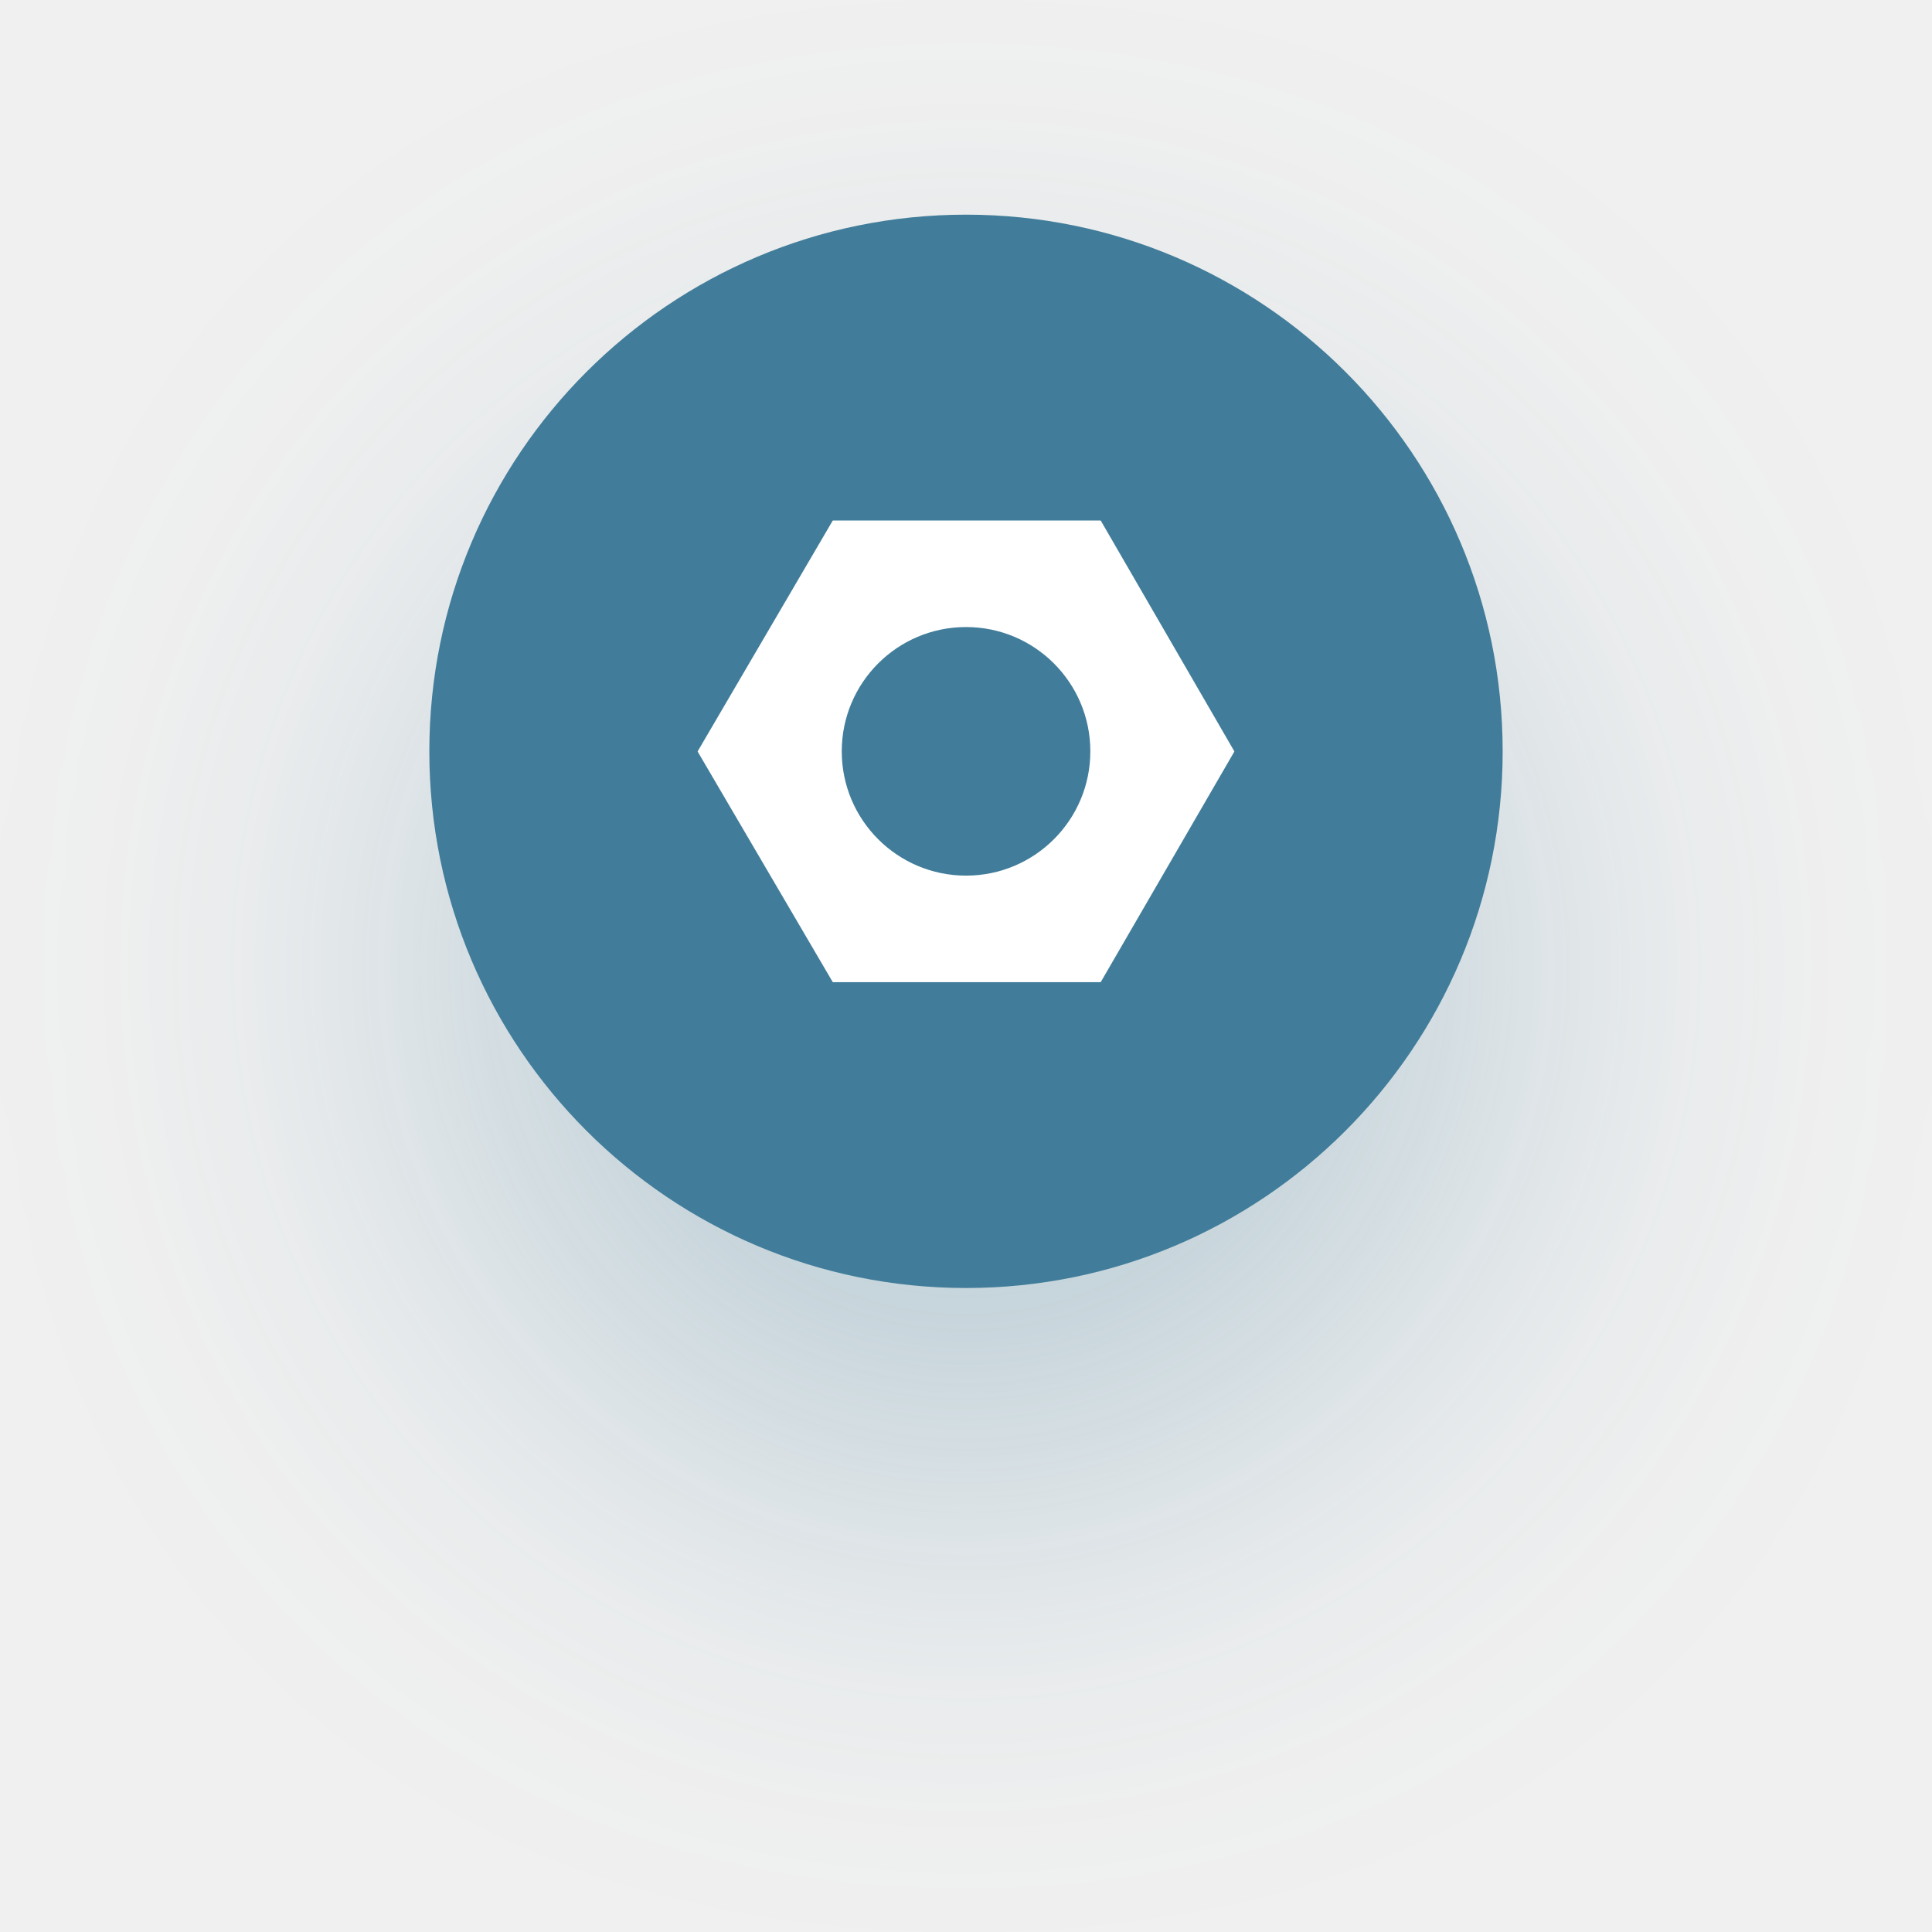
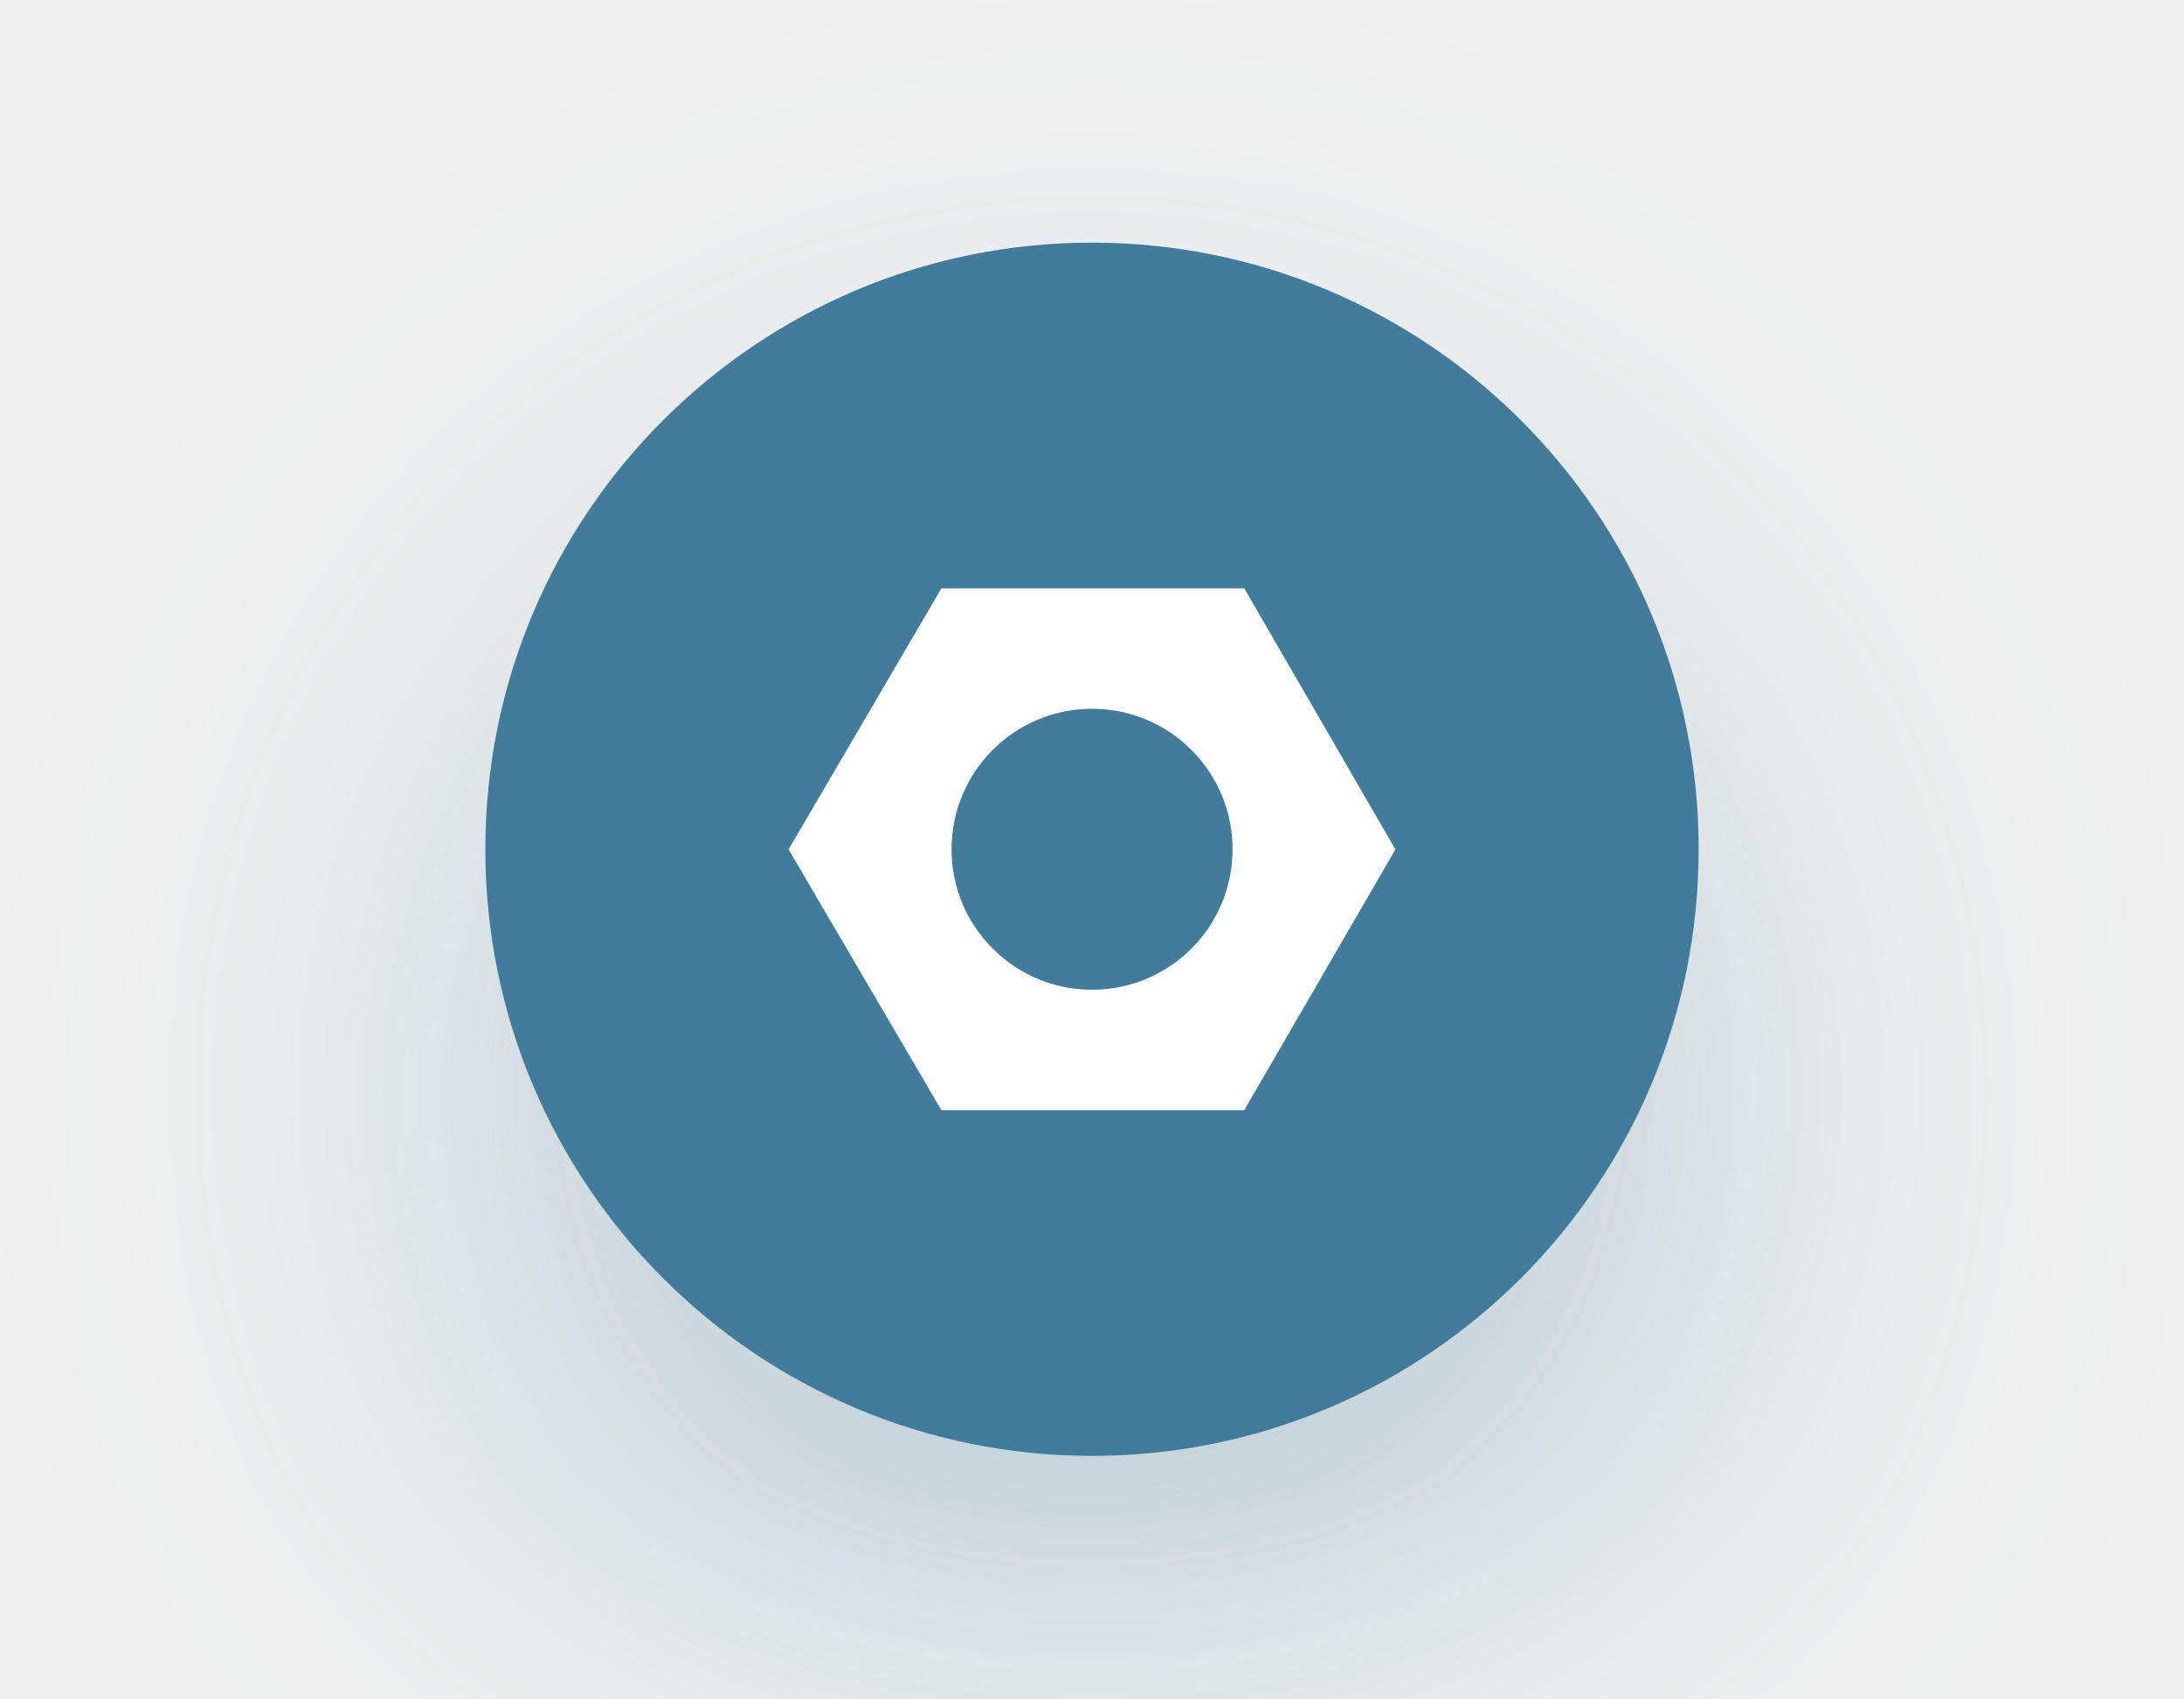
- <svg xmlns="http://www.w3.org/2000/svg" width="90" height="90" viewBox="0 0 90 90" fill="none">
+ <svg xmlns="http://www.w3.org/2000/svg" width="90" height="70" viewBox="0 0 90 70" fill="none">
  <g filter="url(#filter0_d_63_5990)">
    <path d="M20 35C20 21.193 31.193 10 45 10C58.807 10 70 21.193 70 35C70 48.807 58.807 60 45 60C31.193 60 20 48.807 20 35Z" fill="#417D9A" />
    <g clip-path="url(#clip0_63_5990)">
      <path fill-rule="evenodd" clip-rule="evenodd" d="M32.502 35.015C32.499 35.01 32.499 35.003 32.502 34.997L38.789 24.256C38.792 24.251 38.798 24.247 38.805 24.247H51.264C51.271 24.247 51.277 24.251 51.28 24.256L57.498 34.997C57.501 35.003 57.501 35.01 57.498 35.015L51.28 45.744C51.277 45.749 51.271 45.753 51.264 45.753H38.805C38.798 45.753 38.792 45.749 38.789 45.744L32.502 35.015ZM50.792 35C50.792 38.198 48.2 40.79 45.002 40.79C41.804 40.79 39.212 38.198 39.212 35C39.212 31.802 41.804 29.21 45.002 29.21C48.2 29.21 50.792 31.802 50.792 35Z" fill="white" />
    </g>
  </g>
  <defs>
    <filter id="filter0_d_63_5990" x="0" y="0" width="90" height="90" filterUnits="userSpaceOnUse" color-interpolation-filters="sRGB">
      <feFlood flood-opacity="0" result="BackgroundImageFix" />
      <feColorMatrix in="SourceAlpha" type="matrix" values="0 0 0 0 0 0 0 0 0 0 0 0 0 0 0 0 0 0 127 0" result="hardAlpha" />
      <feOffset dy="10" />
      <feGaussianBlur stdDeviation="10" />
      <feColorMatrix type="matrix" values="0 0 0 0 0.255 0 0 0 0 0.49 0 0 0 0 0.604 0 0 0 0.3 0" />
      <feBlend mode="normal" in2="BackgroundImageFix" result="effect1_dropShadow_63_5990" />
      <feBlend mode="normal" in="SourceGraphic" in2="effect1_dropShadow_63_5990" result="shape" />
    </filter>
    <clipPath id="clip0_63_5990">
      <rect width="25" height="25" fill="white" transform="translate(32.5 22.5)" />
    </clipPath>
  </defs>
</svg>
